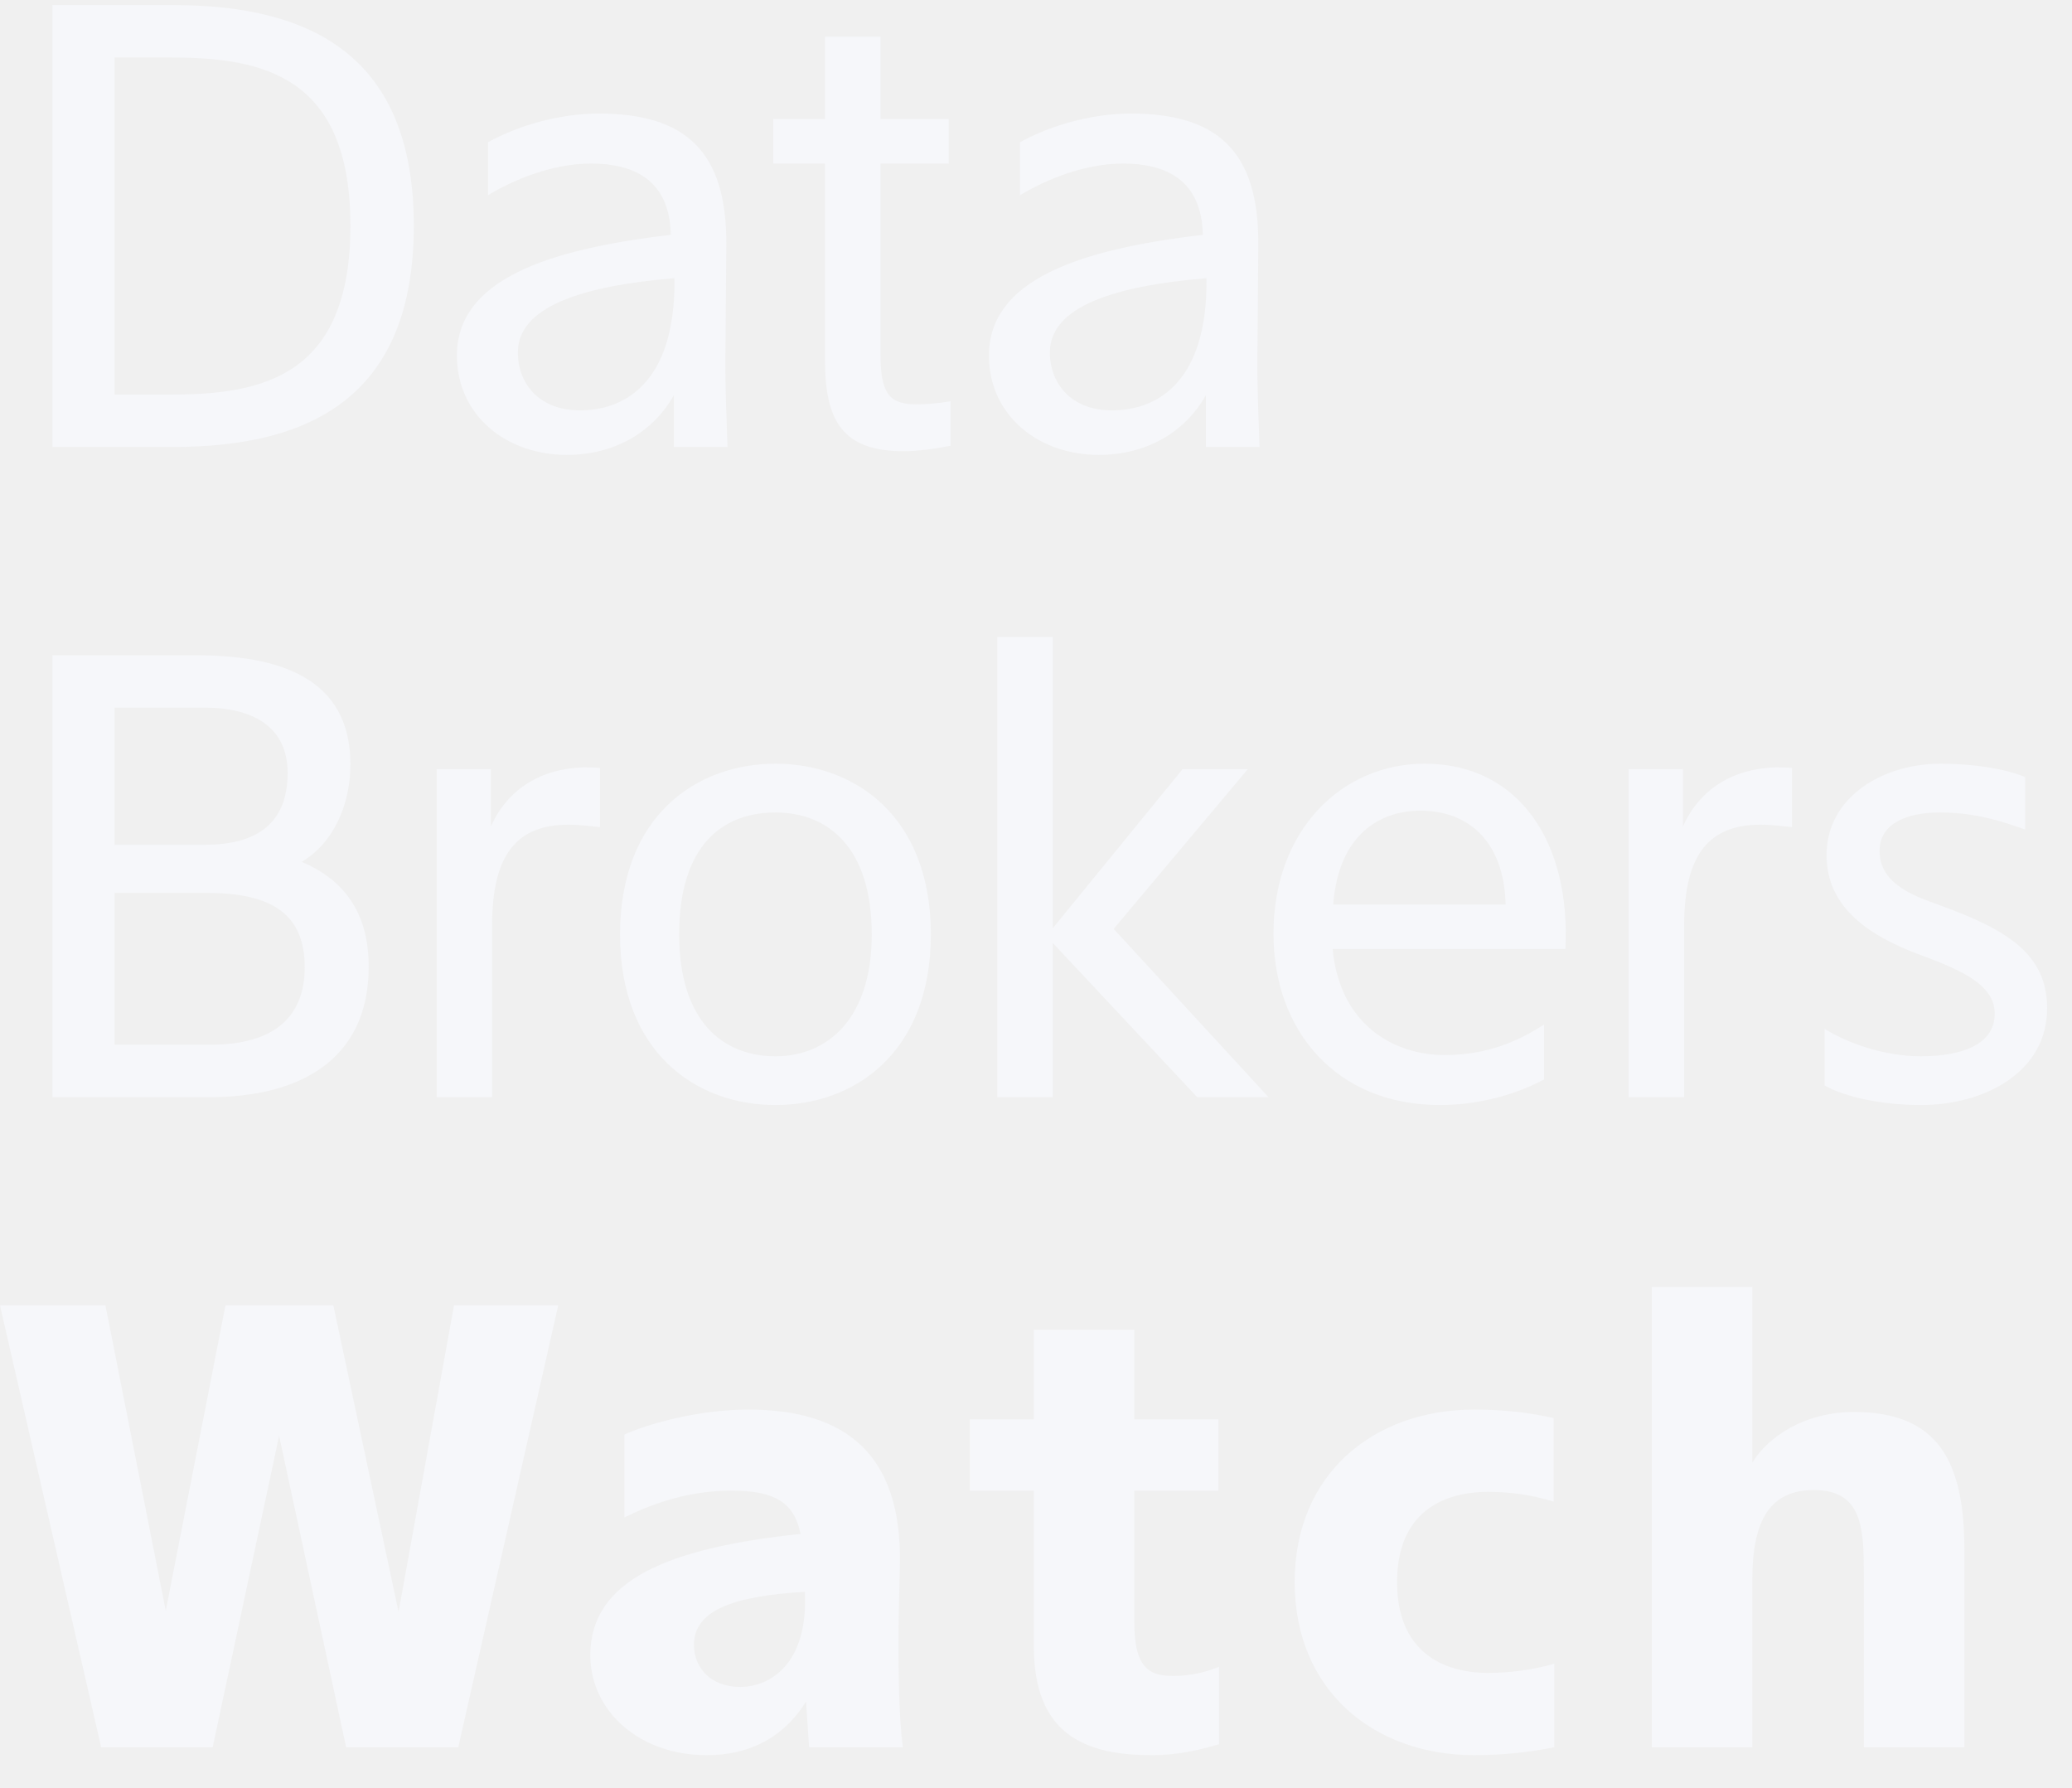
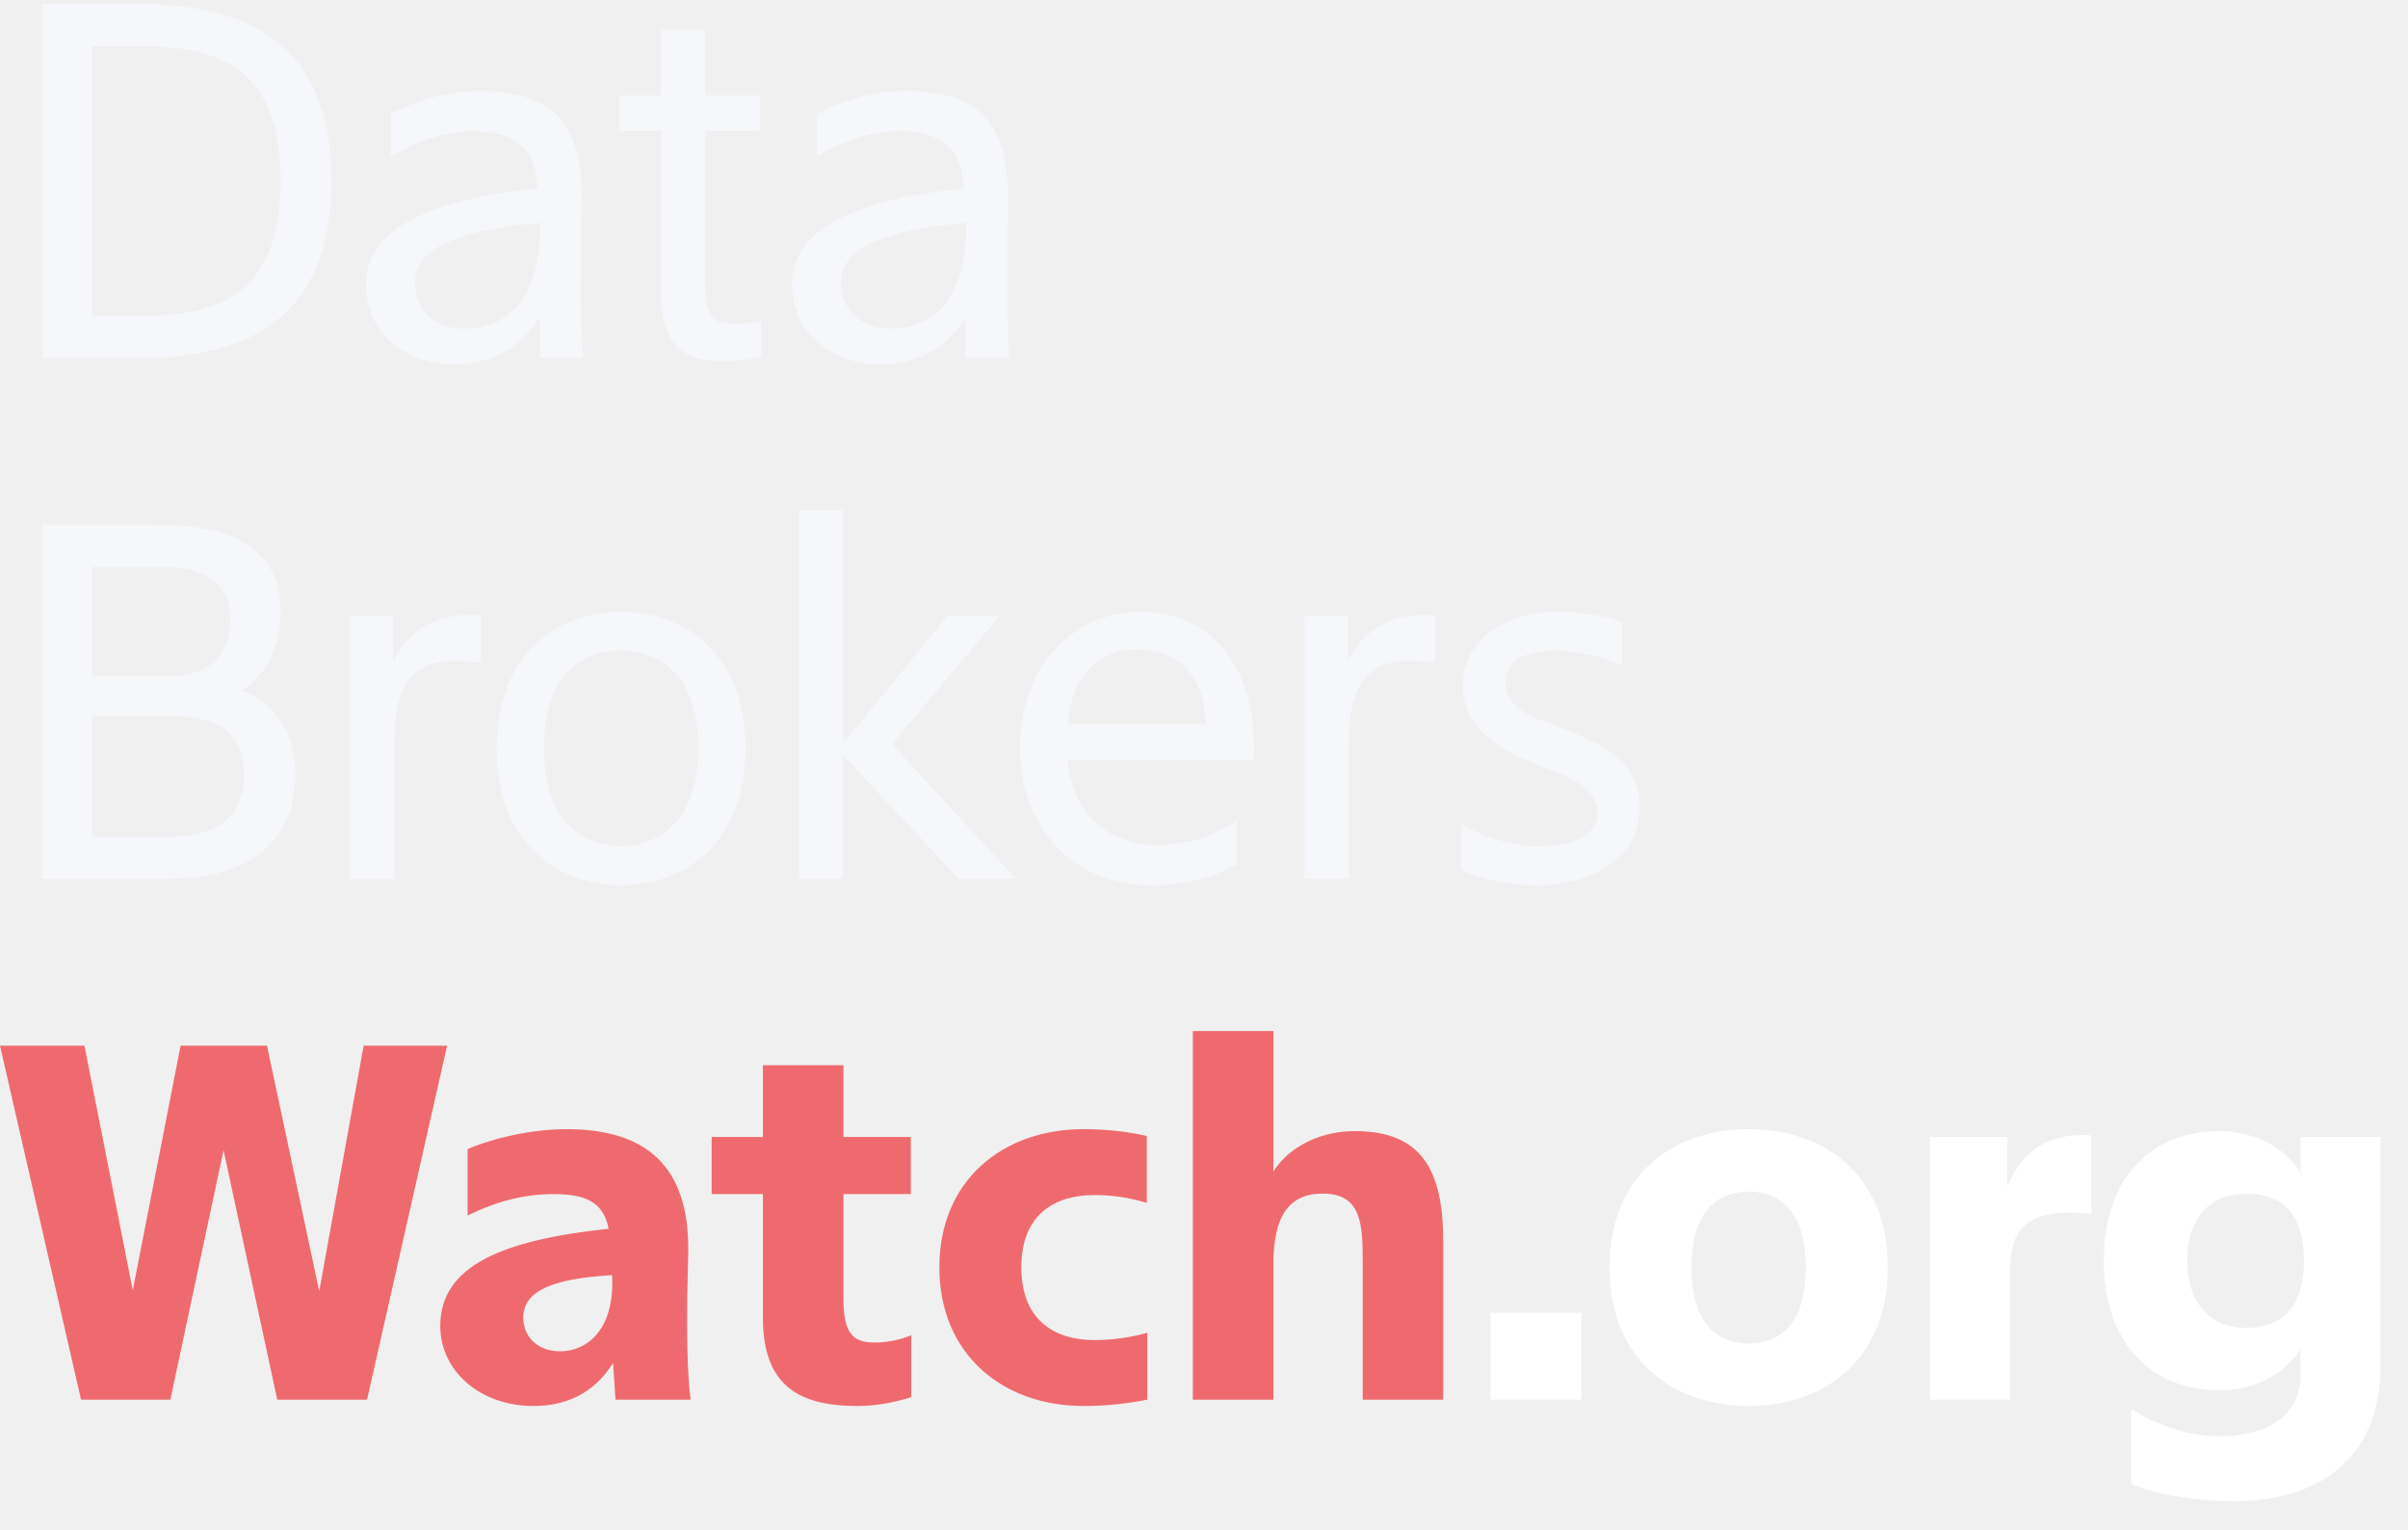
- <svg xmlns="http://www.w3.org/2000/svg" width="51" height="44" viewBox="0 0 51 44" fill="none">
-   <path d="M8.625 5.555C8.625 9.26 6.465 9.71 4.215 9.71H2.82V1.415H4.215C6.465 1.415 8.625 1.865 8.625 5.555ZM1.29 0.125V11H4.26C7.71 11 10.185 9.71 10.185 5.555C10.185 1.415 7.71 0.125 4.26 0.125H1.29ZM14.742 2.795C13.782 2.795 12.777 3.08 12.012 3.5V4.805C12.627 4.43 13.587 4.025 14.547 4.025C15.567 4.025 16.482 4.4 16.512 5.78C13.422 6.14 11.247 6.905 11.247 8.75C11.247 10.235 12.477 11.195 13.947 11.195C15.192 11.195 16.107 10.58 16.587 9.725V11H17.907C17.847 9.335 17.847 9.305 17.862 7.955L17.877 6.02C17.892 3.71 16.857 2.795 14.742 2.795ZM14.277 10.1C13.272 10.1 12.747 9.44 12.747 8.675C12.747 7.55 14.307 7.04 16.602 6.845C16.632 9.515 15.282 10.1 14.277 10.1ZM20.308 2.93H19.033V4.025H20.308V8.885C20.308 10.355 20.743 11.105 22.243 11.105C22.588 11.105 23.023 11.045 23.398 10.97V9.875C23.038 9.935 22.768 9.95 22.543 9.95C21.868 9.95 21.673 9.65 21.673 8.72V4.025H23.353V2.93H21.673V0.905H20.308V2.93ZM27.837 2.795C26.877 2.795 25.872 3.08 25.107 3.5V4.805C25.722 4.43 26.682 4.025 27.642 4.025C28.662 4.025 29.577 4.4 29.607 5.78C26.517 6.14 24.342 6.905 24.342 8.75C24.342 10.235 25.572 11.195 27.042 11.195C28.287 11.195 29.202 10.58 29.682 9.725V11H31.002C30.942 9.335 30.942 9.305 30.957 7.955L30.972 6.02C30.987 3.71 29.952 2.795 27.837 2.795ZM27.372 10.1C26.367 10.1 25.842 9.44 25.842 8.675C25.842 7.55 27.402 7.04 29.697 6.845C29.727 9.515 28.377 10.1 27.372 10.1ZM1.29 27H5.175C7.35 27 9.075 26.1 9.075 23.79C9.075 22.455 8.46 21.645 7.425 21.21C8.175 20.775 8.625 19.845 8.625 18.81C8.625 16.65 6.825 16.125 4.8 16.125H1.29V27ZM2.82 21.975H5.1C6.735 21.975 7.5 22.53 7.5 23.805C7.5 25.035 6.735 25.71 5.19 25.71H2.82V21.975ZM2.82 17.415H5.04C6.255 17.415 7.08 17.91 7.08 19.02C7.08 20.295 6.285 20.79 5.04 20.79H2.82V17.415ZM14.768 18.9C14.618 18.885 14.498 18.885 14.363 18.885C13.313 18.915 12.488 19.425 12.083 20.34V18.93H10.748V27H12.113V22.77C12.113 21 12.743 20.295 14.003 20.295C14.228 20.295 14.483 20.325 14.768 20.355V18.9ZM16.717 22.995C16.717 20.79 17.797 19.995 19.087 19.995C20.377 19.995 21.457 20.85 21.457 22.995C21.457 25.065 20.377 25.995 19.087 25.995C17.797 25.995 16.717 25.14 16.717 22.995ZM15.262 22.995C15.262 25.92 17.152 27.195 19.087 27.195C21.022 27.195 22.912 25.92 22.912 22.995C22.912 20.07 21.022 18.795 19.087 18.795C17.152 18.795 15.262 20.07 15.262 22.995ZM24.547 15.675V27H25.912V23.205L29.467 27H31.222L27.412 22.86L30.712 18.93H29.107L25.912 22.845V15.675H24.547ZM38.53 23.355C38.665 20.775 37.42 18.795 35.065 18.795C33.025 18.795 31.345 20.43 31.345 22.98C31.345 25.365 32.89 27.195 35.44 27.195C36.58 27.195 37.51 26.835 38.005 26.565V25.215C37.42 25.59 36.655 25.965 35.56 25.965C34.3 25.965 32.98 25.215 32.8 23.355H38.53ZM34.96 19.95C36.085 19.95 37.015 20.64 37.06 22.26H32.815C32.95 20.52 33.985 19.95 34.96 19.95ZM44.109 18.9C43.959 18.885 43.839 18.885 43.704 18.885C42.654 18.915 41.829 19.425 41.424 20.34V18.93H40.089V27H41.454V22.77C41.454 21 42.084 20.295 43.344 20.295C43.569 20.295 43.824 20.325 44.109 20.355V18.9ZM47.268 25.995C46.398 25.995 45.483 25.68 44.913 25.32V26.715C45.393 26.985 46.278 27.195 47.283 27.195C48.828 27.195 50.388 26.4 50.388 24.81C50.388 23.475 49.383 22.875 47.778 22.29L47.493 22.185C46.788 21.93 46.263 21.585 46.263 20.94C46.263 20.265 46.938 19.995 47.748 19.995C48.633 19.995 49.293 20.22 49.848 20.415V19.125C49.353 18.915 48.558 18.795 47.763 18.795C46.338 18.795 44.958 19.62 44.958 21.045C44.958 22.35 46.038 23.04 47.238 23.49L47.478 23.58C48.558 23.985 49.098 24.36 49.098 24.945C49.098 25.695 48.318 25.995 47.268 25.995ZM8.205 32.125H5.55L4.08 39.64L2.595 32.125H0L2.49 43H5.235L6.87 35.335L8.52 43H11.28L13.74 32.125H11.175L9.81 39.67L8.205 32.125ZM14.53 40.735C14.53 42.115 15.745 43.195 17.395 43.195C18.355 43.195 19.24 42.835 19.84 41.875L19.915 43H22.225C22.12 42.31 22.105 40.87 22.12 39.82L22.15 38.485C22.195 35.8 20.83 34.69 18.415 34.69C17.125 34.69 15.85 35.08 15.37 35.305V37.345C16.12 36.97 17.005 36.685 17.995 36.685C19 36.685 19.54 36.925 19.705 37.75C16.435 38.095 14.53 38.89 14.53 40.735ZM18.22 41.515C17.485 41.515 17.08 41.035 17.08 40.48C17.08 39.655 17.995 39.28 19.81 39.175C19.9 40.93 18.97 41.515 18.22 41.515ZM27.92 39.94V36.685H29.99V34.93H27.92V32.725H25.445V34.93H23.87V36.685H25.445V40.495C25.445 42.655 26.66 43.195 28.355 43.195C29 43.195 29.555 43.06 30.005 42.925V41.02C29.72 41.14 29.315 41.245 28.895 41.245C28.355 41.245 27.92 41.125 27.92 39.94ZM36.622 36.715C37.192 36.715 37.702 36.79 38.242 36.955V34.9C37.717 34.78 37.072 34.69 36.292 34.69C33.817 34.69 31.867 36.265 31.867 38.935C31.867 41.605 33.817 43.195 36.292 43.195C37.057 43.195 37.732 43.105 38.257 43V40.945C37.732 41.095 37.177 41.17 36.622 41.17C35.512 41.17 34.387 40.645 34.387 38.935C34.387 37.225 35.512 36.715 36.622 36.715ZM43.132 35.995V31.675H40.657V43H43.132V38.86C43.132 37.375 43.596 36.67 44.647 36.67C45.846 36.67 45.877 37.615 45.877 38.77V43H48.352V38.155C48.352 35.965 47.706 34.75 45.636 34.75C44.377 34.75 43.492 35.395 43.132 35.995Z" fill="#F6F7FA" />
+ <svg xmlns="http://www.w3.org/2000/svg" width="74" height="47" viewBox="0 0 74 47" fill="none">
+   <path d="M8.625 5.555C8.625 9.26 6.465 9.71 4.215 9.71H2.82V1.415H4.215C6.465 1.415 8.625 1.865 8.625 5.555ZM1.29 0.125V11H4.26C7.71 11 10.185 9.71 10.185 5.555C10.185 1.415 7.71 0.125 4.26 0.125H1.29ZM14.742 2.795C13.782 2.795 12.777 3.08 12.012 3.5V4.805C12.627 4.43 13.587 4.025 14.547 4.025C15.567 4.025 16.482 4.4 16.512 5.78C13.422 6.14 11.247 6.905 11.247 8.75C11.247 10.235 12.477 11.195 13.947 11.195C15.192 11.195 16.107 10.58 16.587 9.725V11H17.907C17.847 9.335 17.847 9.305 17.862 7.955L17.877 6.02C17.892 3.71 16.857 2.795 14.742 2.795ZM14.277 10.1C13.272 10.1 12.747 9.44 12.747 8.675C12.747 7.55 14.307 7.04 16.602 6.845C16.632 9.515 15.282 10.1 14.277 10.1ZM20.308 2.93H19.033V4.025H20.308V8.885C20.308 10.355 20.743 11.105 22.243 11.105C22.588 11.105 23.023 11.045 23.398 10.97V9.875C23.038 9.935 22.768 9.95 22.543 9.95C21.868 9.95 21.673 9.65 21.673 8.72V4.025H23.353V2.93H21.673V0.905H20.308V2.93ZM27.837 2.795C26.877 2.795 25.872 3.08 25.107 3.5V4.805C25.722 4.43 26.682 4.025 27.642 4.025C28.662 4.025 29.577 4.4 29.607 5.78C26.517 6.14 24.342 6.905 24.342 8.75C24.342 10.235 25.572 11.195 27.042 11.195C28.287 11.195 29.202 10.58 29.682 9.725V11H31.002C30.942 9.335 30.942 9.305 30.957 7.955L30.972 6.02C30.987 3.71 29.952 2.795 27.837 2.795ZM27.372 10.1C26.367 10.1 25.842 9.44 25.842 8.675C25.842 7.55 27.402 7.04 29.697 6.845C29.727 9.515 28.377 10.1 27.372 10.1ZM1.29 27H5.175C7.35 27 9.075 26.1 9.075 23.79C9.075 22.455 8.46 21.645 7.425 21.21C8.175 20.775 8.625 19.845 8.625 18.81C8.625 16.65 6.825 16.125 4.8 16.125H1.29V27ZM2.82 21.975H5.1C6.735 21.975 7.5 22.53 7.5 23.805C7.5 25.035 6.735 25.71 5.19 25.71H2.82V21.975ZM2.82 17.415H5.04C6.255 17.415 7.08 17.91 7.08 19.02C7.08 20.295 6.285 20.79 5.04 20.79H2.82V17.415ZM14.768 18.9C14.618 18.885 14.498 18.885 14.363 18.885C13.313 18.915 12.488 19.425 12.083 20.34V18.93H10.748V27H12.113V22.77C12.113 21 12.743 20.295 14.003 20.295C14.228 20.295 14.483 20.325 14.768 20.355V18.9ZM16.717 22.995C16.717 20.79 17.797 19.995 19.087 19.995C20.377 19.995 21.457 20.85 21.457 22.995C21.457 25.065 20.377 25.995 19.087 25.995C17.797 25.995 16.717 25.14 16.717 22.995ZM15.262 22.995C15.262 25.92 17.152 27.195 19.087 27.195C21.022 27.195 22.912 25.92 22.912 22.995C22.912 20.07 21.022 18.795 19.087 18.795C17.152 18.795 15.262 20.07 15.262 22.995ZM24.547 15.675V27H25.912V23.205L29.467 27H31.222L27.412 22.86L30.712 18.93H29.107L25.912 22.845V15.675H24.547ZM38.53 23.355C38.665 20.775 37.42 18.795 35.065 18.795C33.025 18.795 31.345 20.43 31.345 22.98C31.345 25.365 32.89 27.195 35.44 27.195C36.58 27.195 37.51 26.835 38.005 26.565V25.215C37.42 25.59 36.655 25.965 35.56 25.965C34.3 25.965 32.98 25.215 32.8 23.355H38.53ZM34.96 19.95C36.085 19.95 37.015 20.64 37.06 22.26H32.815C32.95 20.52 33.985 19.95 34.96 19.95ZM44.109 18.9C43.959 18.885 43.839 18.885 43.704 18.885C42.654 18.915 41.829 19.425 41.424 20.34V18.93H40.089V27H41.454V22.77C41.454 21 42.084 20.295 43.344 20.295C43.569 20.295 43.824 20.325 44.109 20.355V18.9ZM47.268 25.995C46.398 25.995 45.483 25.68 44.913 25.32V26.715C45.393 26.985 46.278 27.195 47.283 27.195C48.828 27.195 50.388 26.4 50.388 24.81C50.388 23.475 49.383 22.875 47.778 22.29L47.493 22.185C46.788 21.93 46.263 21.585 46.263 20.94C46.263 20.265 46.938 19.995 47.748 19.995C48.633 19.995 49.293 20.22 49.848 20.415V19.125C49.353 18.915 48.558 18.795 47.763 18.795C46.338 18.795 44.958 19.62 44.958 21.045C44.958 22.35 46.038 23.04 47.238 23.49L47.478 23.58C48.558 23.985 49.098 24.36 49.098 24.945C49.098 25.695 48.318 25.995 47.268 25.995Z" fill="#F6F7FA" />
+   <path d="M8.205 32.125H5.55L4.08 39.64L2.595 32.125H0L2.49 43H5.235L6.87 35.335L8.52 43H11.28L13.74 32.125H11.175L9.81 39.67L8.205 32.125ZM13.53 40.735C13.53 42.115 14.745 43.195 16.395 43.195C17.355 43.195 18.24 42.835 18.84 41.875L18.915 43H21.225C21.12 42.31 21.105 40.87 21.12 39.82L21.15 38.485C21.195 35.8 19.83 34.69 17.415 34.69C16.125 34.69 14.85 35.08 14.37 35.305V37.345C15.12 36.97 16.005 36.685 16.995 36.685C18 36.685 18.54 36.925 18.705 37.75C15.435 38.095 13.53 38.89 13.53 40.735ZM17.22 41.515C16.485 41.515 16.08 41.035 16.08 40.48C16.08 39.655 16.995 39.28 18.81 39.175C18.9 40.93 17.97 41.515 17.22 41.515ZM25.92 39.94V36.685H27.99V34.93H25.92V32.725H23.445V34.93H21.87V36.685H23.445V40.495C23.445 42.655 24.66 43.195 26.355 43.195C27 43.195 27.555 43.06 28.005 42.925V41.02C27.72 41.14 27.315 41.245 26.895 41.245C26.355 41.245 25.92 41.125 25.92 39.94ZM33.622 36.715C34.192 36.715 34.702 36.79 35.242 36.955V34.9C34.717 34.78 34.072 34.69 33.292 34.69C30.817 34.69 28.867 36.265 28.867 38.935C28.867 41.605 30.817 43.195 33.292 43.195C34.057 43.195 34.732 43.105 35.257 43V40.945C34.732 41.095 34.177 41.17 33.622 41.17C32.512 41.17 31.387 40.645 31.387 38.935C31.387 37.225 32.512 36.715 33.622 36.715ZM39.132 35.995V31.675H36.657V43H39.132V38.86C39.132 37.375 39.596 36.67 40.647 36.67C41.846 36.67 41.877 37.615 41.877 38.77V43H44.352V38.155C44.352 35.965 43.706 34.75 41.636 34.75C40.377 34.75 39.492 35.395 39.132 35.995Z" fill="#EF6A6E" />
+   <path d="M48.598 43V40.33H45.808V43H48.598ZM53.738 36.61C54.713 36.61 55.493 37.225 55.493 38.935C55.493 40.63 54.743 41.275 53.738 41.275C52.733 41.275 51.983 40.63 51.983 38.935C51.983 37.225 52.763 36.61 53.738 36.61ZM53.738 34.69C51.503 34.69 49.463 36.01 49.463 38.935C49.463 41.86 51.503 43.195 53.738 43.195C55.973 43.195 58.013 41.86 58.013 38.935C58.013 36.01 55.973 34.69 53.738 34.69ZM64.268 34.885C64.148 34.87 64.013 34.87 63.893 34.87C62.738 34.915 62.063 35.515 61.688 36.46V34.93H59.303V43H61.778V38.95C61.778 37.69 62.408 37.255 63.593 37.255C63.818 37.255 63.998 37.27 64.268 37.3V34.885ZM70.697 42.22C70.697 43.555 69.587 44.125 68.192 44.125C67.292 44.125 66.272 43.795 65.492 43.285V45.58C66.302 45.955 67.637 46.12 68.642 46.12C71.057 46.12 73.157 44.98 73.157 41.935V34.93H70.697V36.025C70.172 35.14 69.092 34.75 68.207 34.75C66.137 34.75 64.652 36.16 64.652 38.725C64.652 41.29 66.137 42.715 68.207 42.715C69.092 42.715 70.172 42.325 70.697 41.44V42.22ZM69.017 36.67C69.992 36.67 70.802 37.135 70.802 38.725C70.802 40.3 69.992 40.795 69.017 40.795C68.027 40.795 67.217 40.15 67.217 38.725C67.217 37.3 68.027 36.67 69.017 36.67Z" fill="white" />
</svg>
